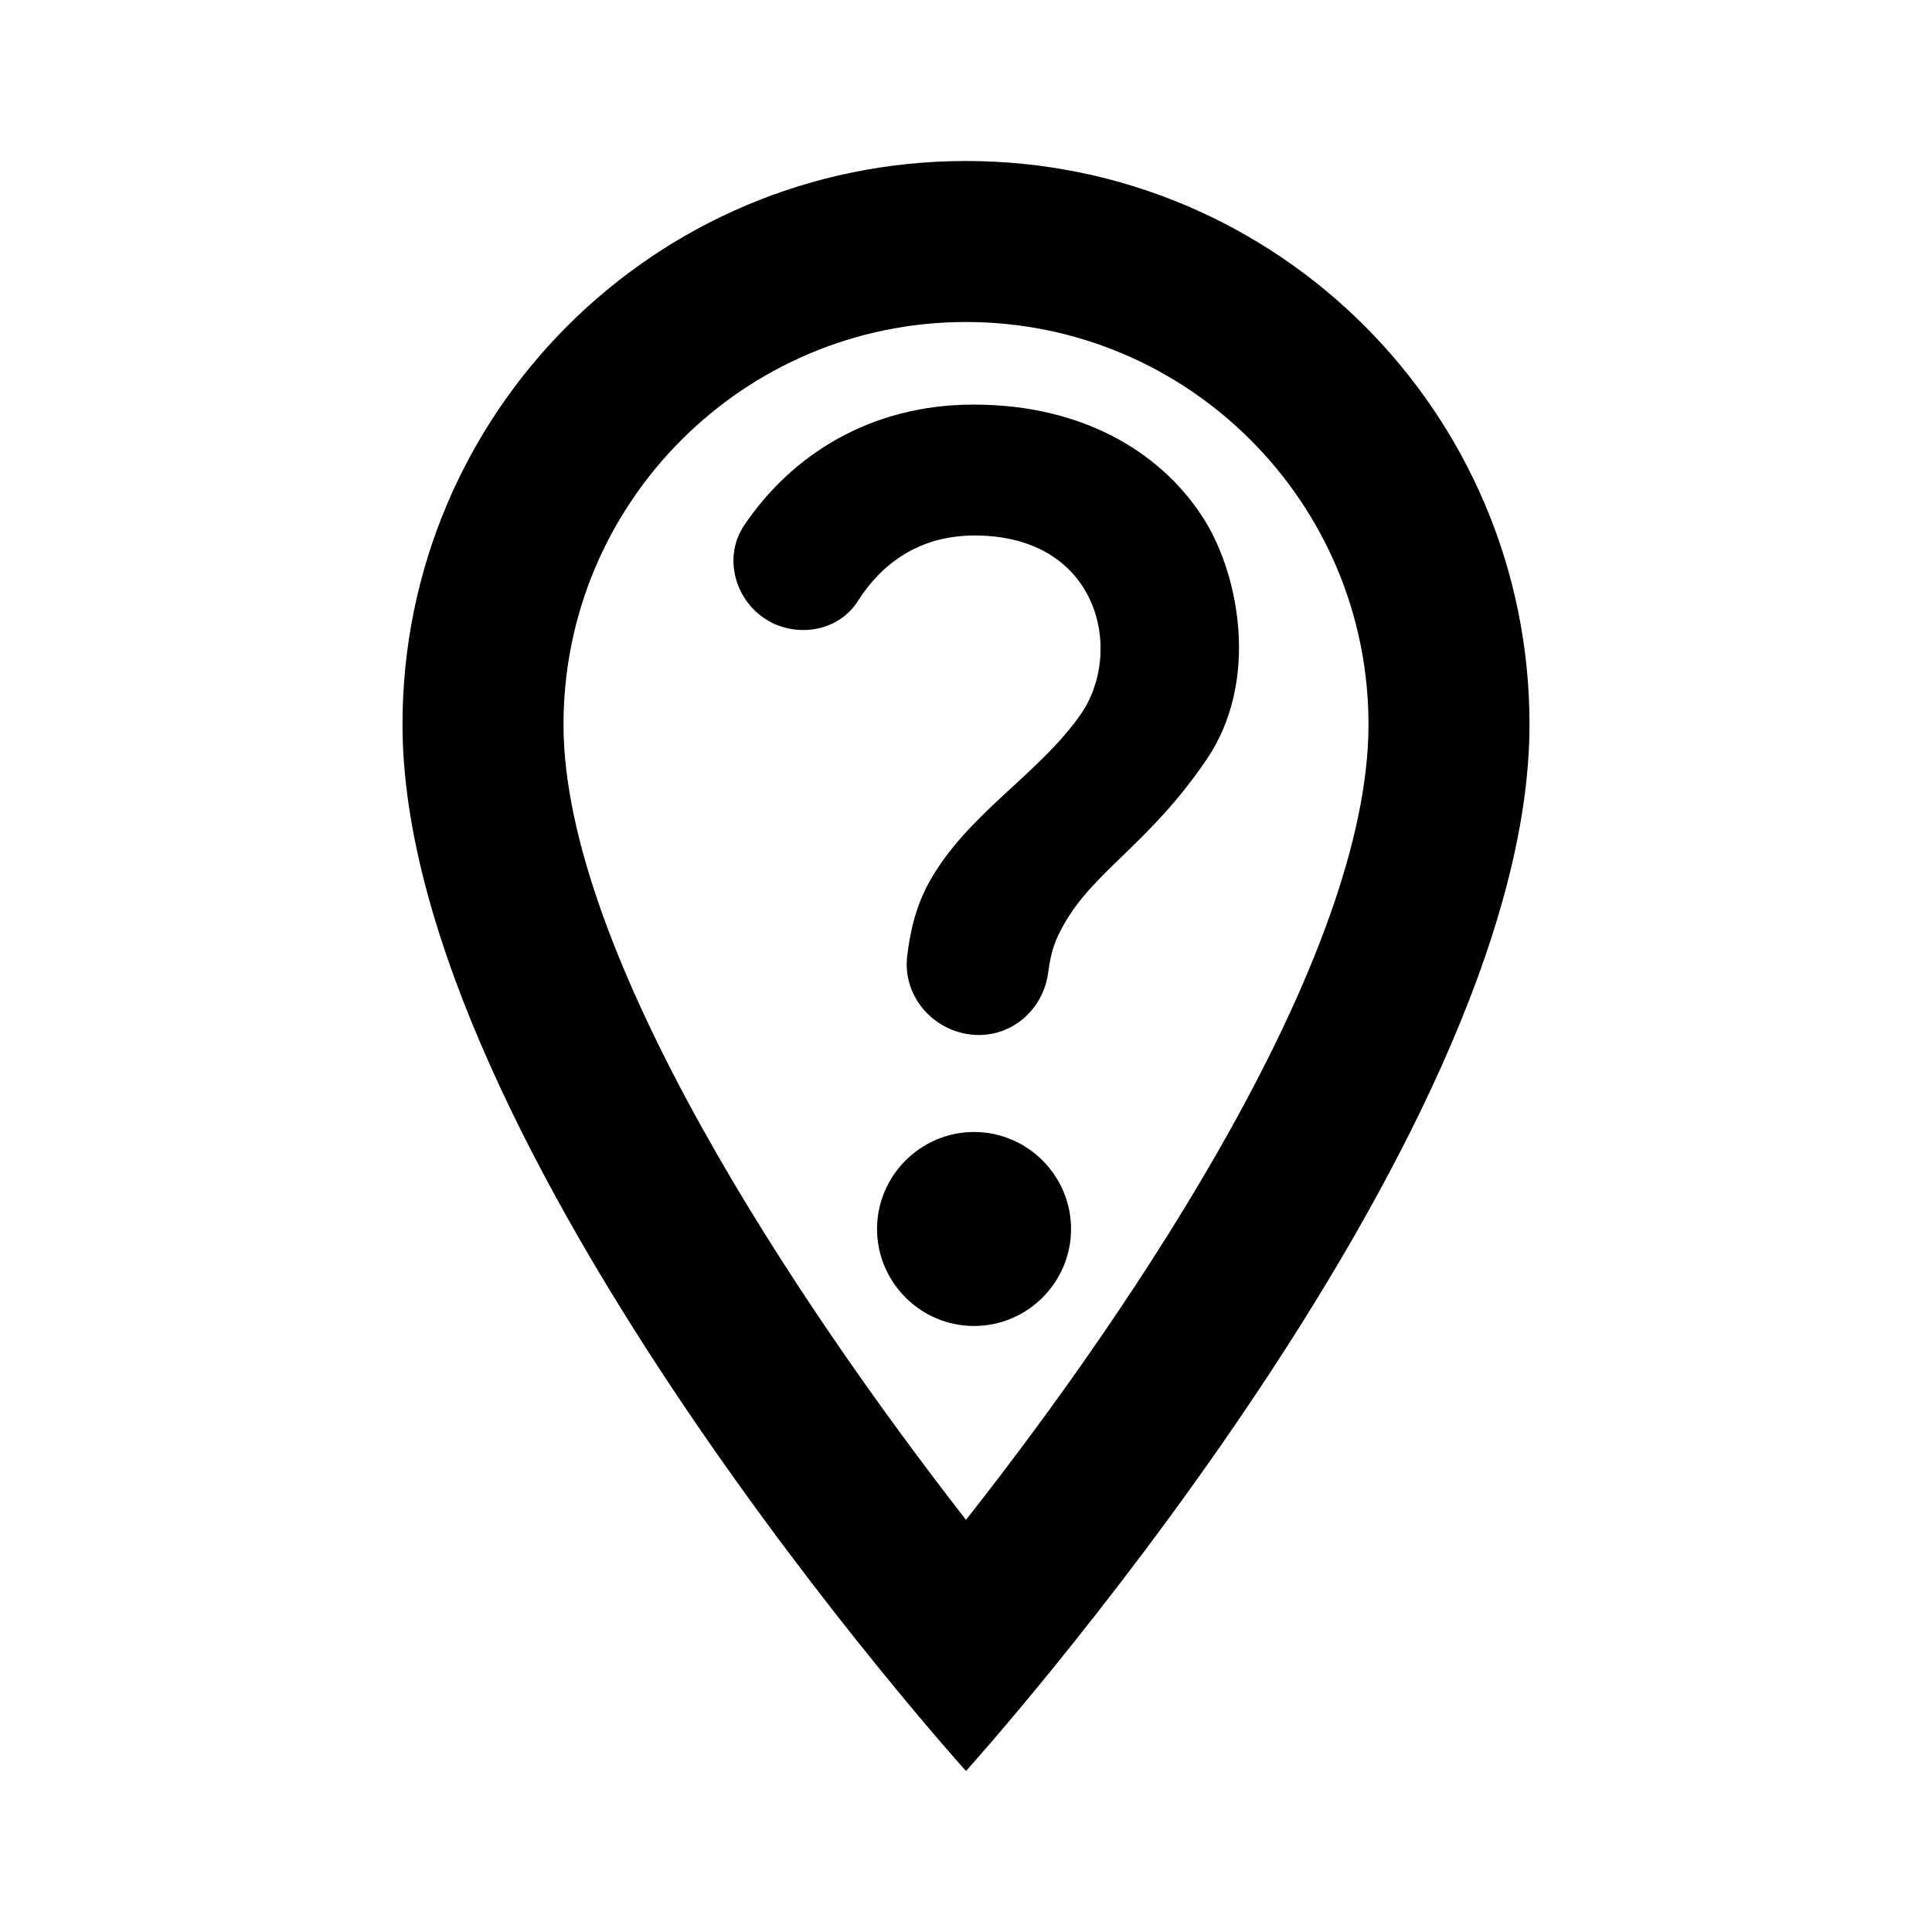
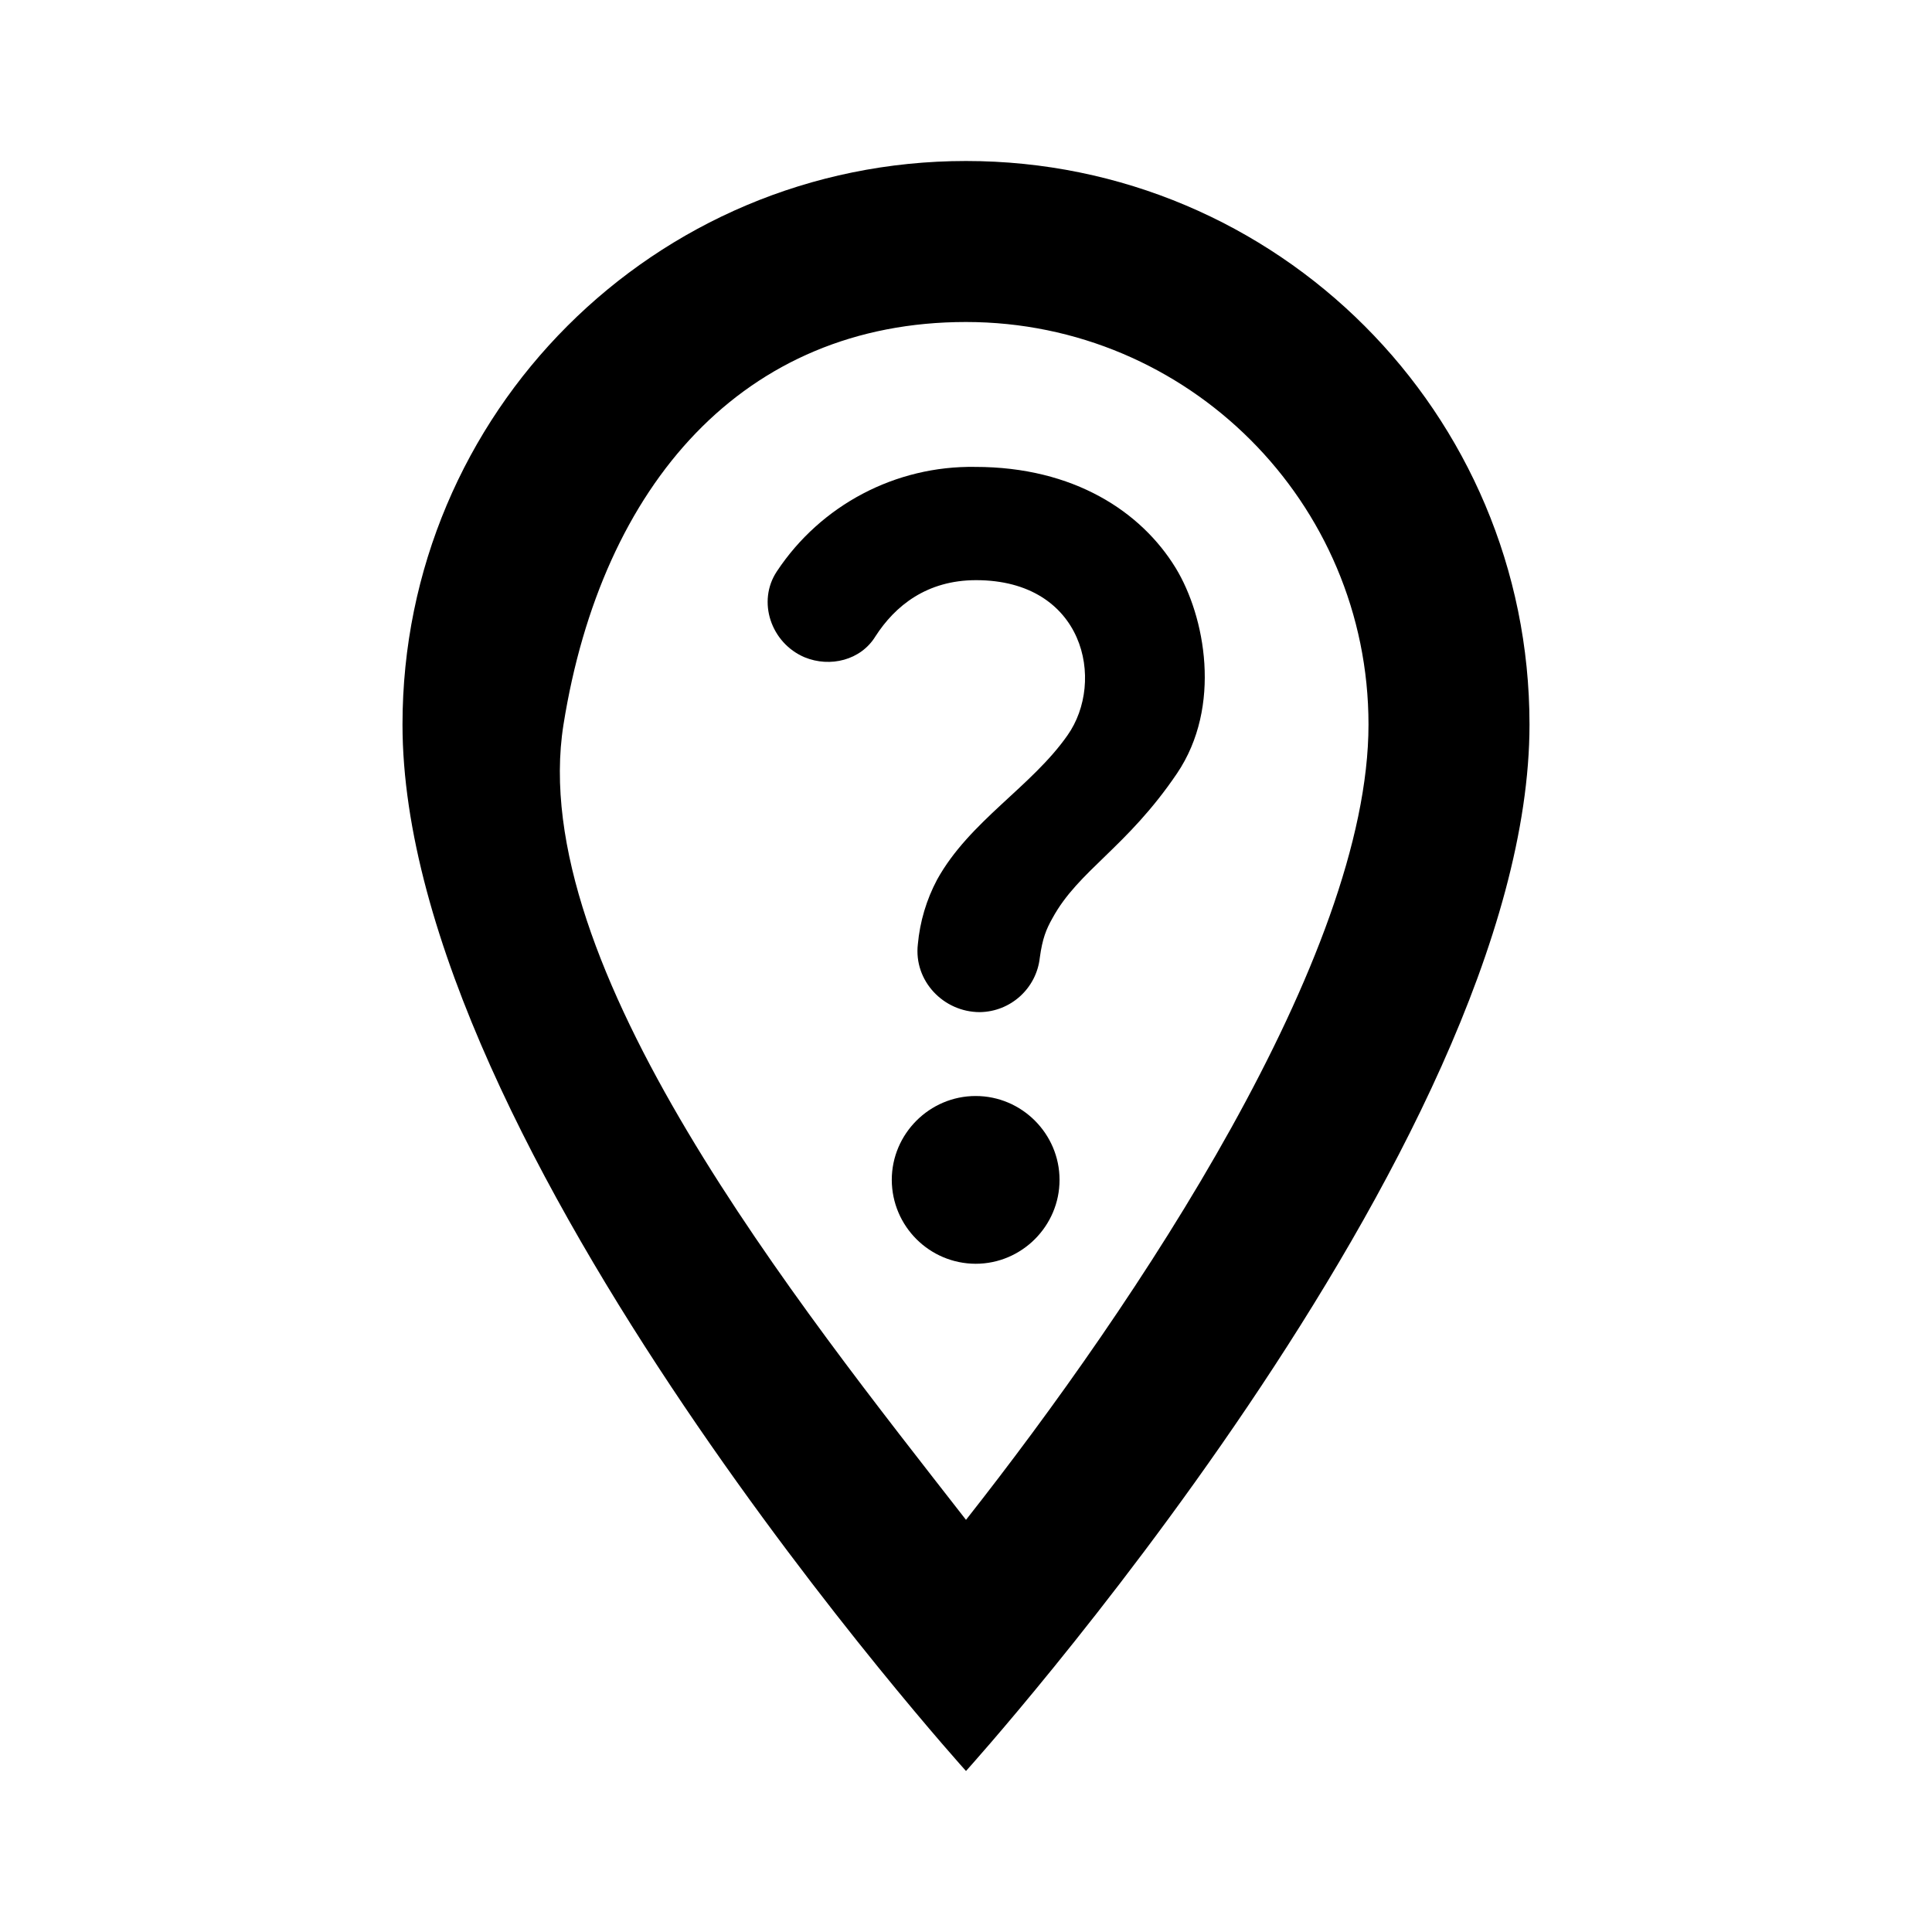
- <svg xmlns="http://www.w3.org/2000/svg" focusable="false" aria-hidden="true" viewBox="0 0 24 24" version="1.1" id="svg8">
-   <defs id="defs12" />
-   <path d="M12 2C8.13 2 5 5.13 5 9c0 5.25 7 13 7 13s7-7.75 7-13c0-3.87-3.13-7-7-7zM7 9c0-2.76 2.24-5 5-5s5 2.24 5 5c0 2.88-2.88 7.19-5 9.88C9.92 16.21 7 11.85 7 9z" id="path2" />
-   <path d="M 9.642,7.761 C 9.16,7.556 8.955,6.96 9.244,6.526 9.829,5.659 10.804,5.026 12.094,5.026 c 1.416,0 2.386,0.645 2.88,1.452 0.422,0.693 0.669,1.988 0.018,2.952 -0.723,1.066 -1.416,1.392 -1.789,2.078 -0.09,0.163 -0.145,0.295 -0.181,0.566 -0.054,0.44 -0.416,0.783 -0.861,0.783 -0.524,0 -0.952,-0.452 -0.892,-0.976 0.036,-0.307 0.108,-0.627 0.277,-0.928 0.464,-0.837 1.355,-1.331 1.874,-2.072 0.548,-0.777 0.241,-2.229 -1.313,-2.229 -0.705,0 -1.163,0.367 -1.446,0.807 -0.211,0.343 -0.651,0.452 -1.018,0.301 z m 3.663,7.506 c 0,0.663 -0.542,1.205 -1.205,1.205 -0.663,0 -1.205,-0.542 -1.205,-1.205 0,-0.663 0.542,-1.205 1.205,-1.205 0.663,0 1.205,0.542 1.205,1.205 z" id="path4" style="stroke-width:0.602" />
+ <svg xmlns="http://www.w3.org/2000/svg" xml:space="preserve" aria-hidden="true" viewBox="0 0 24 24">
+   <path d="M12 2C8.13 2 5 5.13 5 9c0 5.25 7 13 7 13s7-7.75 7-13c0-3.87-3.13-7-7-7ZM7 9c.477-2.986 2.24-5 5-5s5 2.24 5 5c0 2.88-2.88 7.19-5 9.88C9.92 16.21 6.523 11.986 7 9Z" />
+   <path d="M9.995 8.165c-.417-.177-.594-.693-.344-1.068A2.899 2.899 0 0 1 12.115 5.8c1.224 0 2.063.557 2.49 1.256.365.599.579 1.719.016 2.552-.625.923-1.224 1.204-1.547 1.798-.079.14-.125.255-.157.49a.76.76 0 0 1-.745.677c-.453 0-.823-.39-.77-.844a2.12 2.12 0 0 1 .239-.802c.401-.725 1.172-1.152 1.62-1.793.474-.672.209-1.927-1.136-1.927-.61 0-1.005.317-1.25.698-.182.297-.563.39-.88.26zm3.167 6.492c0 .573-.469 1.042-1.042 1.042a1.045 1.045 0 0 1-1.042-1.042c0-.573.47-1.042 1.042-1.042.573 0 1.042.469 1.042 1.042z" style="stroke-width:.521" />
</svg>
